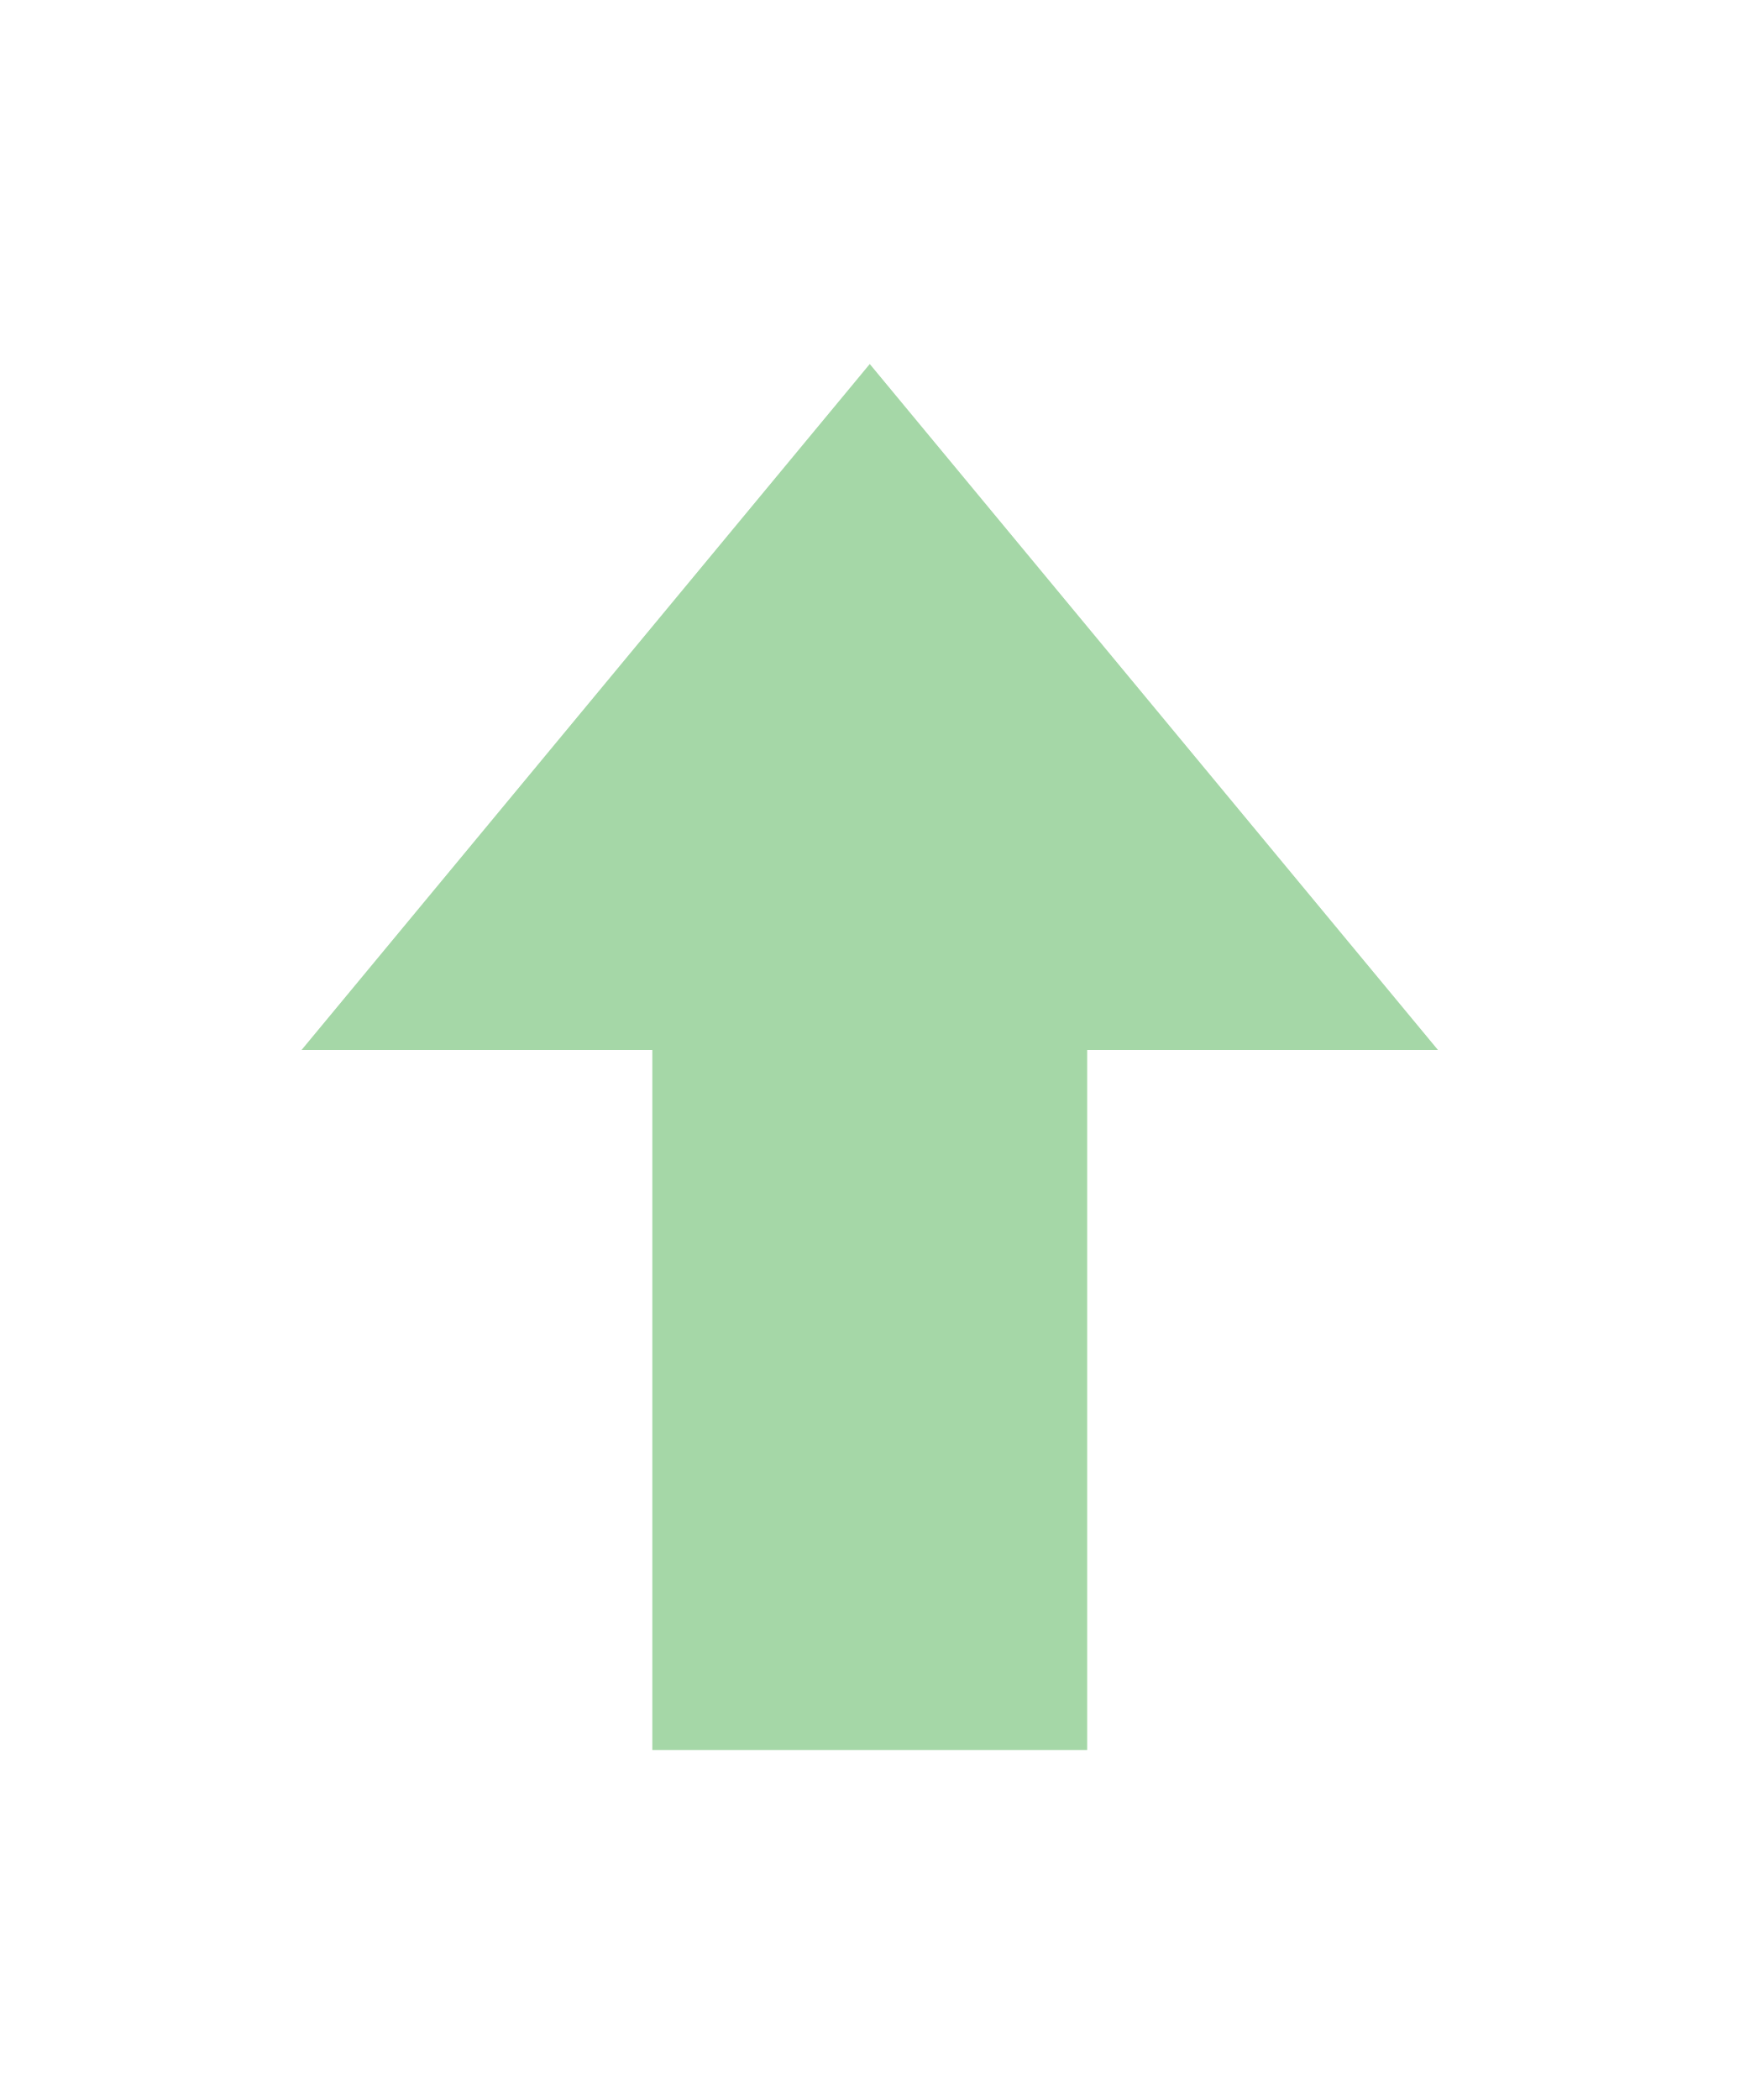
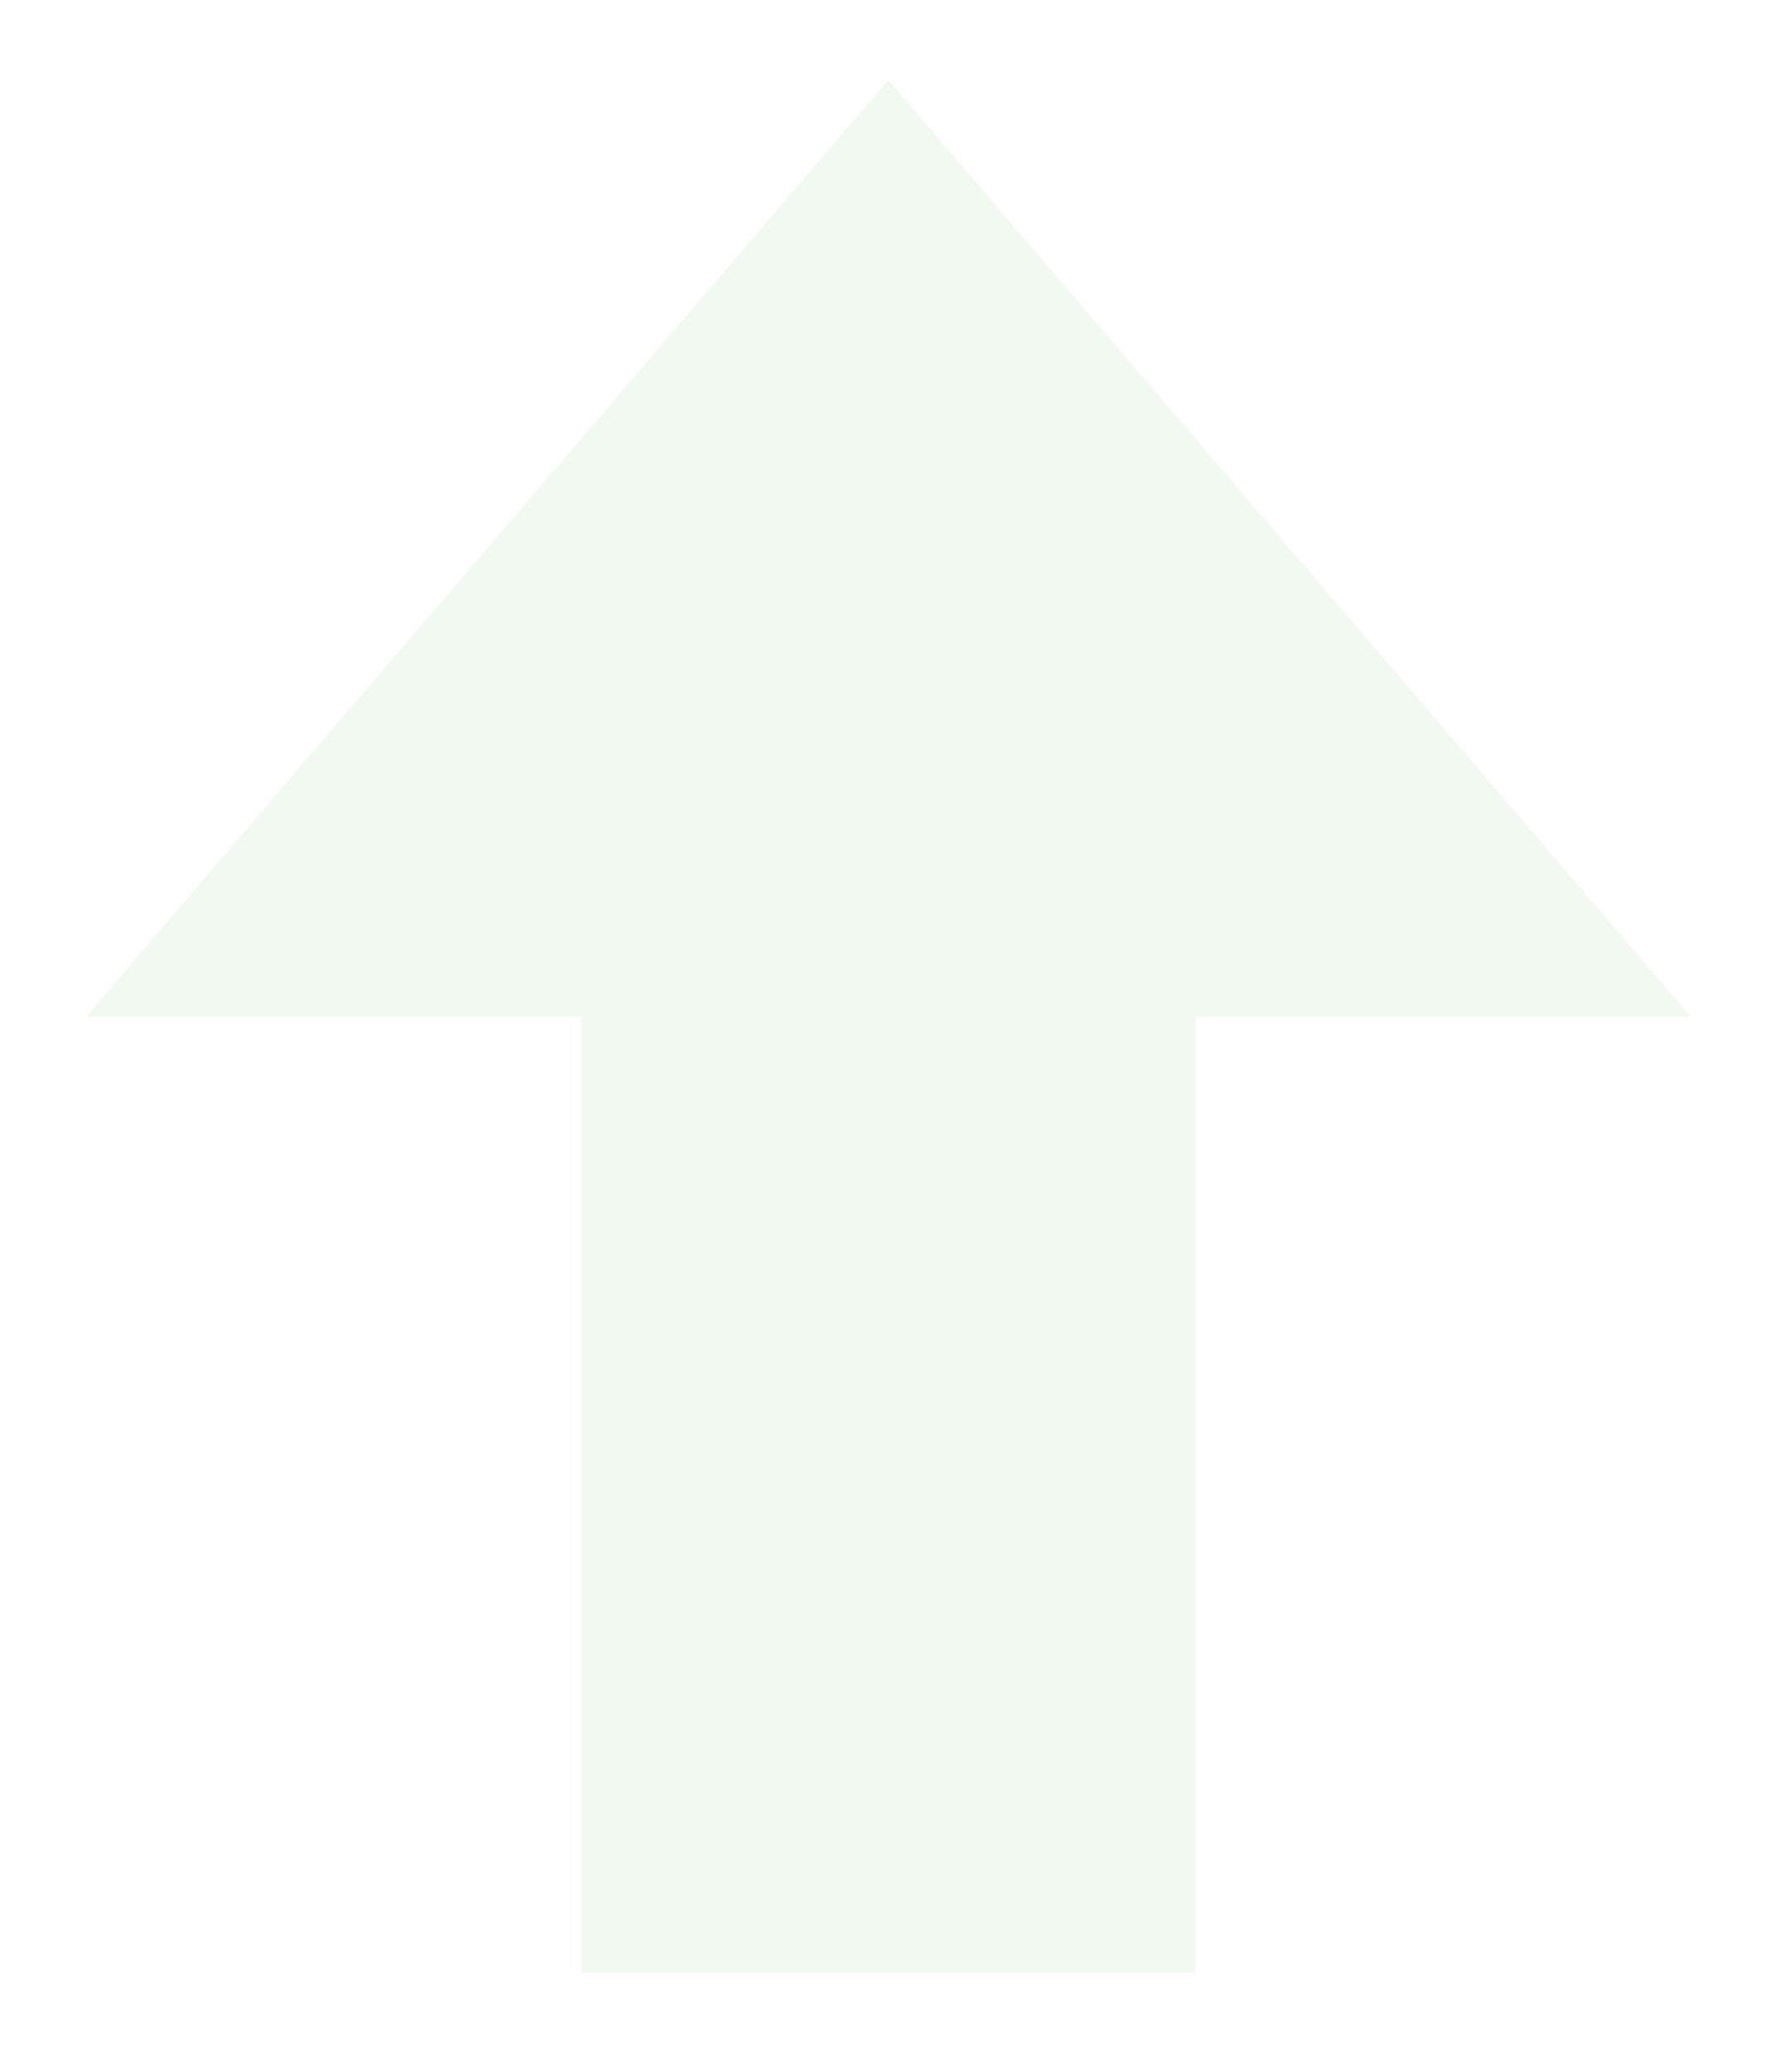
- <svg xmlns="http://www.w3.org/2000/svg" width="116" height="140" viewBox="0 0 116 140" fill="none">
-   <g opacity="0.5">
-     <path d="M72.5 116.667H43.5V70H20.107L58 24.267L95.893 70H72.5V116.667Z" fill="#4CAF50" />
+ <svg xmlns="http://www.w3.org/2000/svg" width="279" height="323" viewBox="0 0 279 323" fill="none">
+   <g opacity="0.08">
+     <path d="M186.375 307.5H90.625V158.5H13.387L138.5 12.48L263.613 158.5H186.375V307.5Z" fill="#4CAF50" />
  </g>
</svg>
